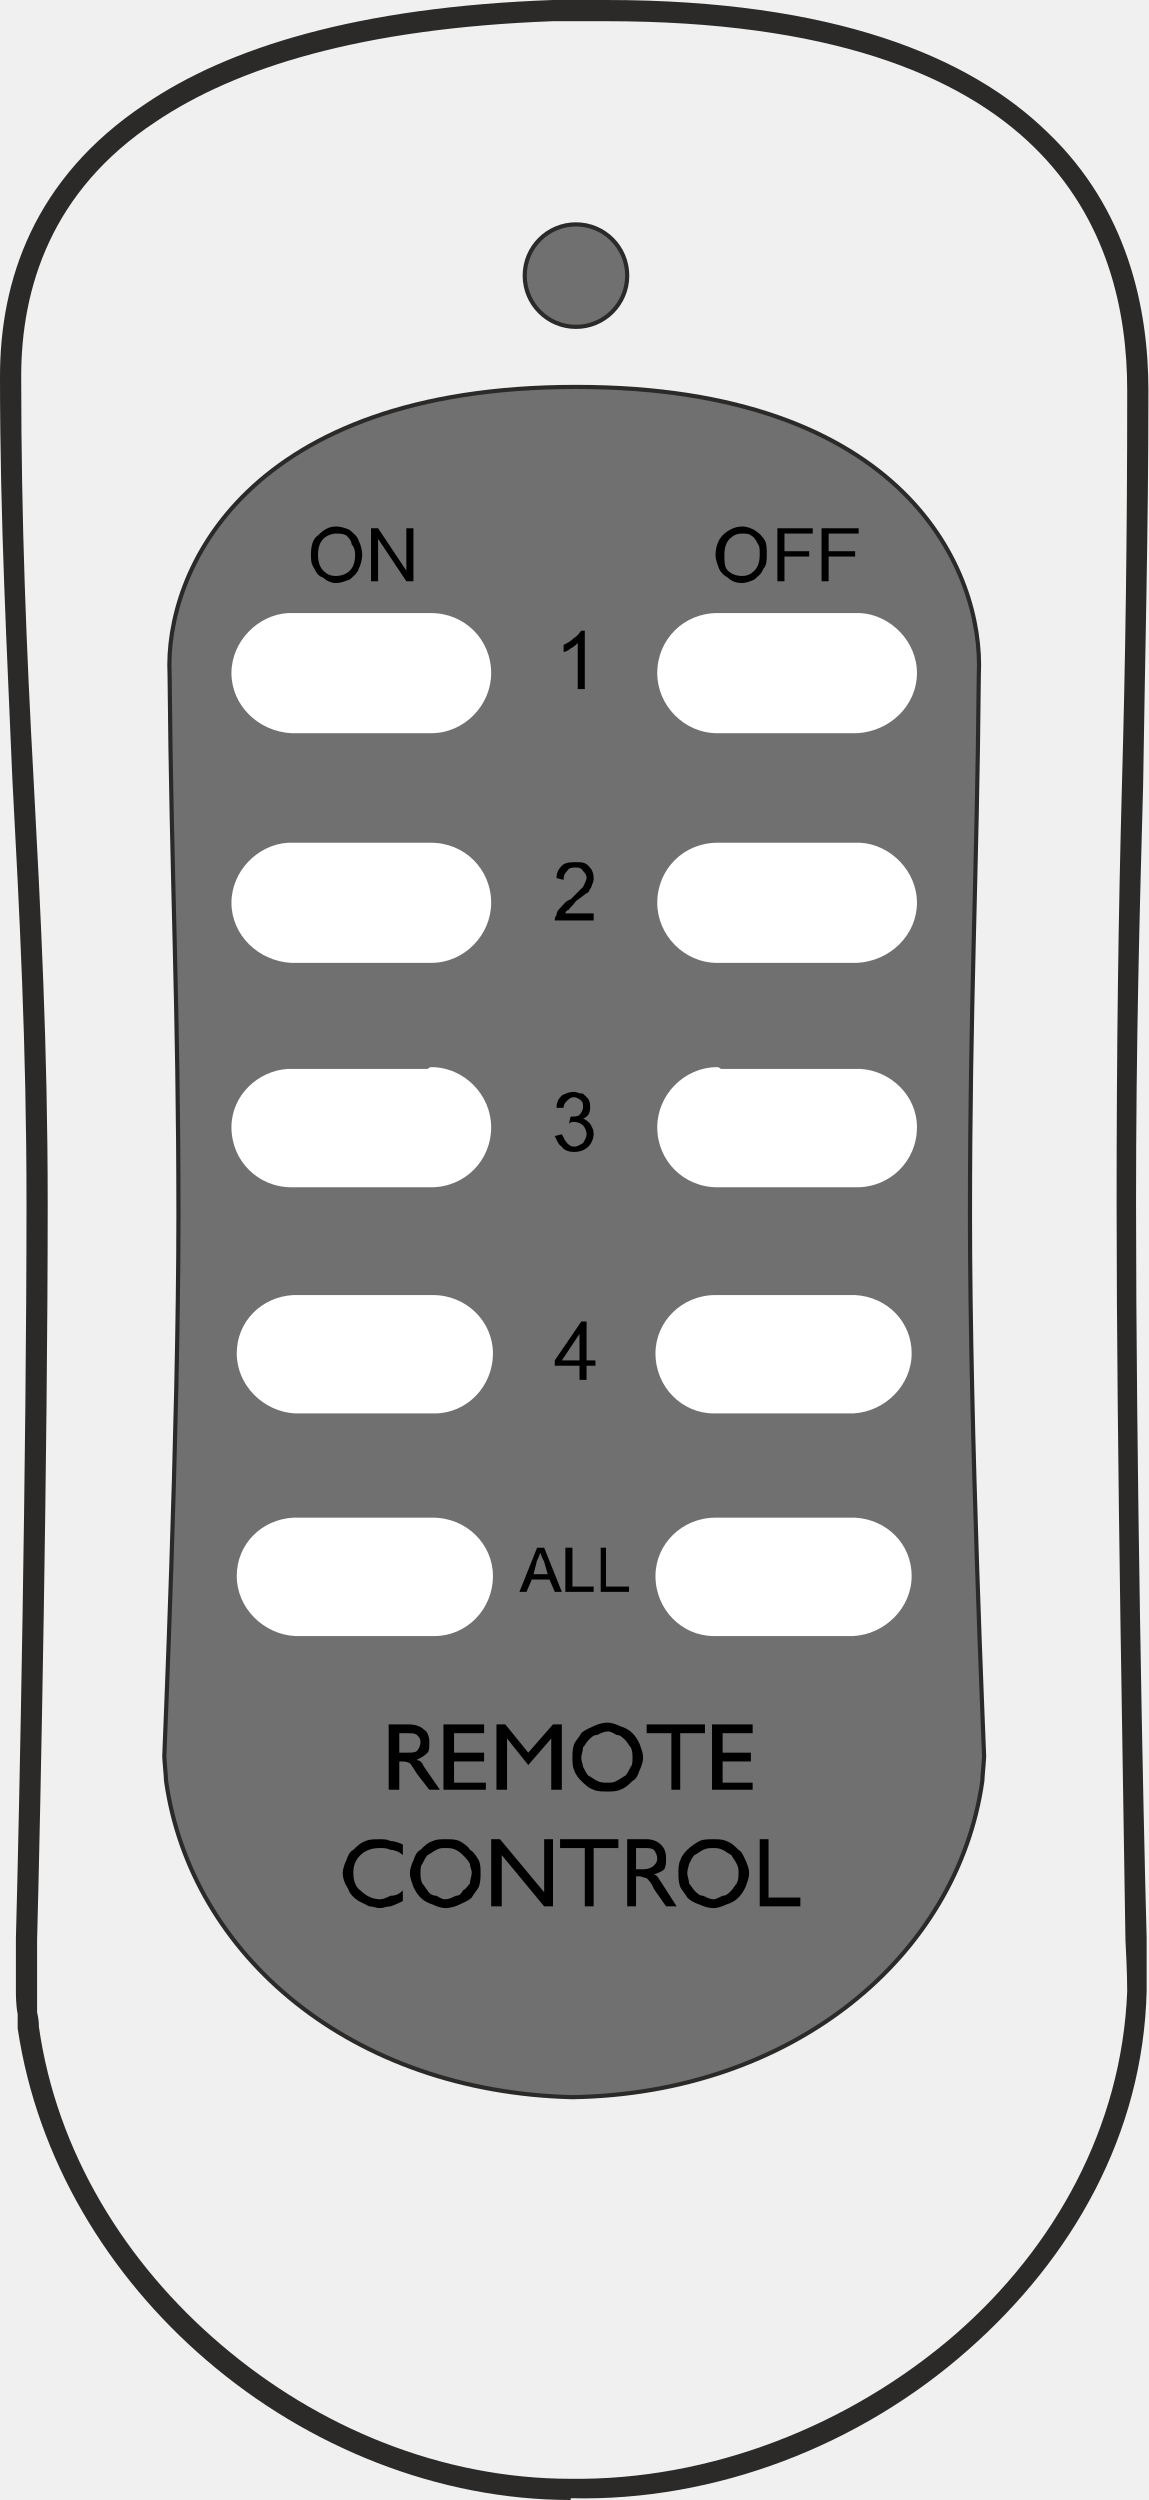
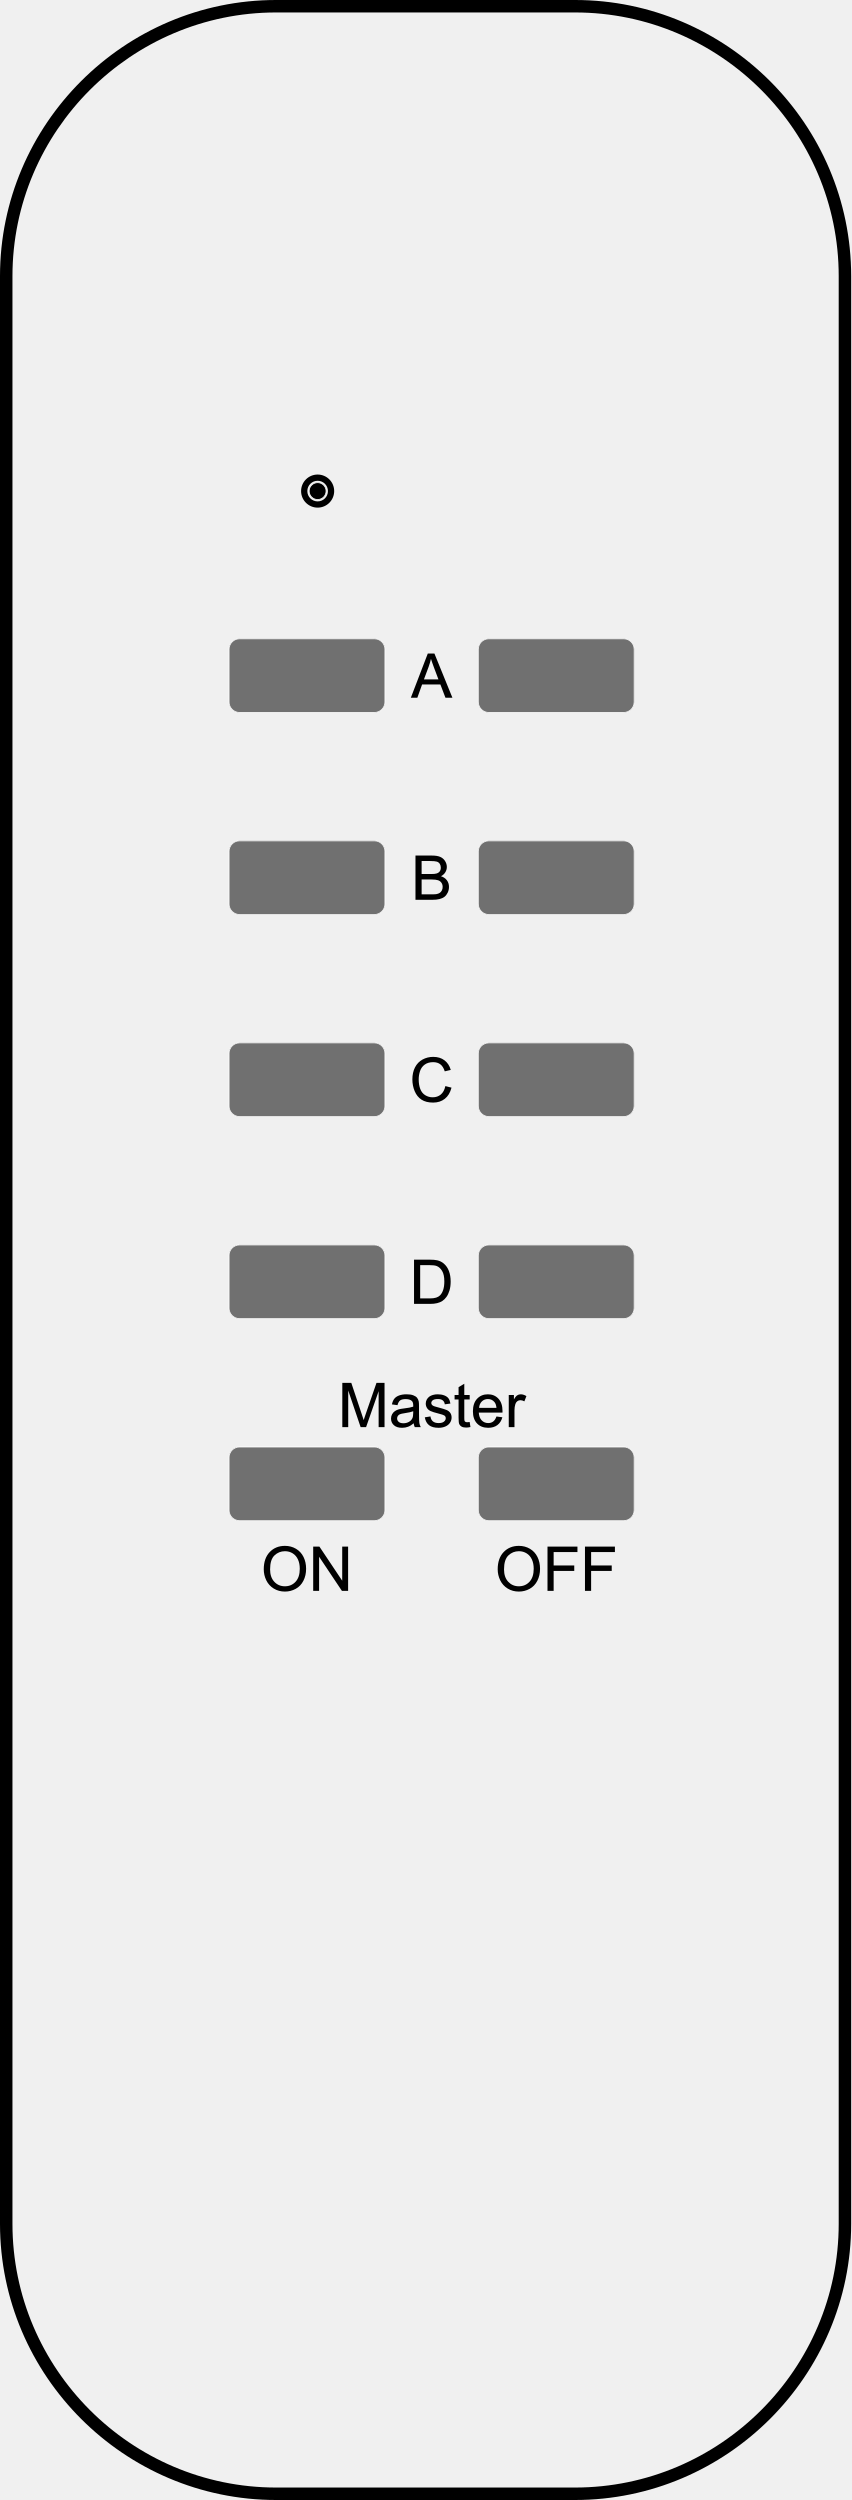
- <svg xmlns="http://www.w3.org/2000/svg" xmlns:ns1="pulse" xmlns:ns2="-" xml:space="preserve" width="650px" height="1415px" version="1.1" style="shape-rendering:geometricPrecision; text-rendering:geometricPrecision; image-rendering:optimizeQuality; fill-rule:evenodd; clip-rule:evenodd" viewBox="0 0 650 1415">
-   <defs>
-     <style type="text/css">
-    
-     .str0 {stroke:#2B2A29;stroke-width:2.362}
-     .fil1 {fill:#707070}
-     .fil0 {fill:#2B2A29;fill-rule:nonzero}
-     .filw {fill:#FFFFFF}
-    
-   </style>
-   </defs>
-   <g id="Layer_x0020_1">
-     <path class="fil0" d="M22 1147c10,71 49,134 103,180 55,47 125,76 198,76l0 0c79,1 158,-30 218,-82 56,-49 94,-117 97,-194 0,-1 0,-11 -1,-29 -1,-75 -5,-275 -5,-417 0,-89 1,-163 3,-236 2,-71 3,-140 3,-224 0,-45 -11,-97 -53,-138 -42,-41 -116,-71 -242,-71l0 0c-11,0 -15,0 -25,0l-5 0 0 0c-108,4 -179,26 -225,57 -59,39 -76,94 -76,144 0,83 3,155 7,228 4,75 8,151 8,240 0,142 -4,342 -6,417 0,18 0,28 0,29 0,2 0,7 0,12 1,4 1,7 1,7l0 1zm95 189c-56,-48 -96,-114 -107,-188 0,-1 0,-4 0,-8 -1,-5 -1,-11 -1,-13 0,-1 0,-11 0,-30 2,-73 6,-272 6,-416 0,-90 -4,-165 -8,-240 -3,-73 -7,-145 -7,-228 0,-54 19,-112 82,-154 47,-32 120,-55 231,-59l0 0 5 0c10,0 14,0 25,0l0 0c129,0 206,32 250,75 45,43 57,99 57,146 0,82 -2,153 -3,224 -2,72 -4,145 -4,236 0,144 4,343 6,416 0,19 0,29 0,30 -2,81 -42,151 -101,203 -61,54 -143,86 -225,84l0 1c-75,0 -149,-30 -206,-79z" id="path10" />
-     <path class="fil1 str0" d="M326 127c16,0 29,13 29,29 0,16 -13,29 -29,29 -16,0 -29,-13 -29,-29 0,-16 13,-29 29,-29z" id="path12" />
-     <path class="fil1 str0" d="m 324,1187 c -125,-3 -216,-80 -230,-179 0,-2 -1,-12 -1,-14 0,-3 8,-184 8,-306 0,-121 -4,-190 -5,-306 -3,-59 44,-163 230,-163 186,0 231,104 228,163 -1,116 -5,185 -5,306 0,122 8,303 8,306 0,2 -1,12 -1,14 -14,99 -107,177 -232,179 z" id="path3434" />
-     <path d="m 331,390 -4,0 0,-26 c -1,1 -2,2 -4,3 -1,1 -3,2 -4,2 l 0,-4 c 2,-1 4,-2 6,-4 2,-1 3,-3 4,-4 l 2,0 0,33 z" id="path3432" />
-     <path d="m 336,517 0,4 -22,0 c 0,-1 0,-2 1,-3 0,-2 1,-3 2,-4 2,-2 3,-4 6,-5 3,-3 6,-6 7,-7 1,-2 2,-4 2,-5 0,-2 -1,-3 -2,-4 -1,-2 -3,-2 -4,-2 -2,0 -4,0 -5,2 -1,1 -2,2 -2,5 l -4,-1 c 0,-3 1,-5 3,-7 2,-2 5,-2 8,-2 3,0 5,0 7,2 2,2 3,4 3,7 0,1 0,2 -1,4 0,1 -1,2 -2,4 -2,1 -4,3 -7,5 -2,3 -4,4 -4,5 -1,0 -2,1 -2,2 l 16,0 z" id="path3430" />
-     <path d="m 314,643 4,-1 c 1,2 2,4 3,5 1,1 2,2 4,2 2,0 3,-1 5,-2 1,-2 2,-3 2,-5 0,-2 -1,-4 -2,-5 -1,-1 -3,-2 -5,-2 -1,0 -2,0 -3,1 l 1,-4 c 0,0 0,0 0,0 2,0 4,0 5,-1 1,-1 2,-3 2,-4 0,-2 0,-3 -1,-4 -1,-1 -3,-2 -4,-2 -2,0 -3,1 -4,2 -1,1 -2,2 -2,4 l -4,0 c 0,-3 1,-5 3,-7 2,-1 4,-2 7,-2 1,0 3,1 5,1 1,1 2,2 3,3 1,2 1,3 1,5 0,1 0,2 -1,4 -1,1 -2,2 -3,2 2,1 3,2 4,3 1,2 2,3 2,6 0,2 -1,5 -3,7 -2,2 -5,3 -8,3 -3,0 -6,-1 -7,-3 -2,-1 -3,-4 -4,-6 z" id="path3428" />
-     <path d="m 328,781 0,-8 -14,0 0,-3 15,-22 3,0 0,22 5,0 0,3 -5,0 0,8 -4,0 z" id="path3426" />
-     <path class="fil1" d="m 328,770 0,-15 -10,15 10,0 z" id="path3424" />
-     <path d="m 294,901 10,-25 4,0 10,25 -4,0 -3,-7 -10,0 -3,7 -4,0 z" id="path3422" />
-     <path class="fil1" d="m 302,891 8,0 -2,-7 c -1,-2 -2,-4 -2,-5 -1,1 -1,3 -2,4 l -2,8 z" id="path3420" />
-     <path d="m 320,901 0,-25 4,0 0,22 12,0 0,3 -16,0 z" id="path3418" />
-     <path d="m 340,901 0,-25 3,0 0,22 13,0 0,3 -16,0 z" id="path3416" />
-     <path id="path3380" d="m 430,1079 0,-38 5,0 0,33 18,0 0,5 -23,0 z m -46,-19 c 0,-2 0,-5 1,-7 1,-3 3,-5 4,-6 2,-2 5,-4 7,-5 2,-1 5,-1 8,-1 2,0 5,0 7,1 3,1 5,3 7,5 2,1 3,4 4,6 1,2 2,5 2,7 0,3 -1,5 -2,8 -1,2 -2,4 -4,6 -2,2 -4,3 -7,4 -2,1 -5,2 -7,2 -3,0 -6,-1 -8,-2 -3,-1 -5,-2 -7,-4 -1,-2 -3,-4 -4,-6 -1,-3 -1,-5 -1,-8 z m -29,19 0,-38 11,0 c 3,0 6,1 8,3 2,2 3,4 3,8 0,2 0,4 -1,6 -1,1 -3,2 -6,3 1,0 2,1 2,1 1,1 1,2 2,3 l 9,14 -6,0 -7,-10 c -1,-3 -3,-5 -4,-6 -1,0 -3,-1 -4,-1 l -2,0 0,17 -5,0 z m -24,0 0,-33 -14,0 0,-5 33,0 0,5 -14,0 0,33 -5,0 z m -53,0 0,-38 5,0 25,30 0,-30 5,0 0,38 -5,0 -24,-29 0,29 -6,0 z m -46,-19 c 0,-2 1,-5 2,-7 1,-3 2,-5 4,-6 2,-2 4,-4 7,-5 2,-1 5,-1 7,-1 3,0 6,0 8,1 2,1 5,3 6,5 2,1 4,4 5,6 1,2 1,5 1,7 0,3 0,5 -1,8 -1,2 -3,4 -4,6 -2,2 -5,3 -7,4 -2,1 -5,2 -8,2 -2,0 -5,-1 -7,-2 -3,-1 -5,-2 -7,-4 -2,-2 -3,-4 -4,-6 -1,-3 -2,-5 -2,-8 z m -4,10 0,6 c -2,1 -4,2 -7,3 -2,0 -4,1 -6,1 -2,0 -4,-1 -6,-1 -2,-1 -4,-2 -6,-3 -3,-2 -5,-4 -6,-7 -2,-3 -3,-6 -3,-9 0,-2 1,-5 2,-7 1,-3 2,-5 4,-6 2,-2 4,-4 7,-5 2,-1 5,-1 8,-1 2,0 4,0 6,1 2,0 5,1 7,2 l 0,6 c -2,-2 -5,-3 -7,-3 -2,-1 -4,-1 -6,-1 -4,0 -8,1 -11,4 -3,3 -4,6 -4,10 0,4 1,8 4,10 3,3 7,5 11,5 2,0 4,-1 6,-2 3,0 5,-1 7,-3 z m 175,-57 0,-37 23,0 0,5 -17,0 0,11 16,0 0,5 -16,0 0,12 17,0 0,4 -23,0 z m -23,0 0,-32 -14,0 0,-5 33,0 0,5 -14,0 0,32 -5,0 z m -56,-18 c 0,-3 0,-5 1,-8 1,-2 3,-4 4,-6 2,-2 5,-3 7,-4 2,-1 5,-2 8,-2 2,0 5,1 7,2 3,1 5,2 7,4 2,2 3,4 4,6 1,3 2,5 2,8 0,2 -1,5 -2,7 -1,3 -2,5 -4,6 -2,2 -4,4 -7,5 -2,1 -5,1 -7,1 -3,0 -6,0 -8,-1 -3,-1 -5,-3 -7,-5 -1,-1 -3,-3 -4,-6 -1,-2 -1,-5 -1,-7 z m -43,18 0,-37 5,0 13,16 14,-16 5,0 0,37 -6,0 0,-29 -13,15 -12,-15 0,29 -6,0 z m -30,0 0,-37 23,0 0,5 -17,0 0,11 17,0 0,5 -17,0 0,12 18,0 0,4 -24,0 z m -31,0 0,-37 11,0 c 4,0 7,1 9,3 2,1 3,4 3,7 0,3 0,5 -1,6 -2,2 -3.172,2.586 -6,4 -0.894,0.447 1,0 2,1 1,1 1,1 2,3 l 9,13 -6,0 -7,-9 c -2,-3 -3,-5 -4,-6 -2,-1 -3,-1 -5,-1 l -1,0 0,16 z" />
-     <path class="fil1" d="m 226,992 4,0 c 3,0 5,0 6,-1 1,-1 2,-3 2,-5 0,-2 -1,-3 -2,-4 -1,-1 -3,-1 -6,-1 l -4,0 0,11 z" id="path3412" />
-     <path class="fil1" d="m 329,995 c 0,2 1,4 1,5 1,2 2,4 3,5 2,1 3,2 5,3 2,1 4,1 6,1 2,0 3,0 5,-1 2,-1 3,-2 5,-3 1,-1 2,-3 3,-5 1,-1 1,-3 1,-5 0,-2 0,-4 -1,-6 -1,-1 -2,-3 -3,-4 -2,-2 -3,-3 -5,-3 -2,-1 -3,-2 -5,-2 -2,0 -4,1 -6,2 -2,0 -3,1 -5,3 -1,1 -2,3 -3,4 0,2 -1,4 -1,6 z" id="path3406" />
-     <path class="fil1" d="m 238,1060 c 0,2 0,4 1,6 1,1 2,3 3,4 1,2 3,3 5,3 2,1 3,2 5,2 2,0 4,-1 6,-2 2,0 3,-1 4,-3 2,-1 3,-3 4,-4 0,-2 1,-4 1,-6 0,-2 -1,-3 -1,-5 -1,-2 -2,-3 -4,-5 -1,-1 -2,-2 -4,-3 -2,-1 -4,-1 -6,-1 -2,0 -3,0 -5,1 -2,1 -3,2 -5,3 -1,1 -2,3 -3,5 -1,1 -1,3 -1,5 z" id="path3396" />
-     <path class="fil1" d="m 360,1058 4,0 c 3,0 5,-1 6,-2 1,-1 2,-2 2,-4 0,-2 -1,-4 -2,-5 -1,-1 -3,-1 -6,-1 l -4,0 0,12 z" id="path3386" />
-     <path class="fil1" d="m 389,1060 c 0,2 1,4 1,6 1,1 2,3 3,4 2,2 3,3 5,3 2,1 4,2 6,2 1,0 3,-1 5,-2 2,0 3,-1 5,-3 1,-1 2,-3 3,-4 1,-2 1,-4 1,-6 0,-2 0,-3 -1,-5 -1,-2 -2,-3 -3,-5 -2,-1 -3,-2 -5,-3 -2,-1 -4,-1 -5,-1 -2,0 -4,0 -6,1 -2,1 -3,2 -5,3 -1,1 -2,3 -3,5 0,1 -1,3 -1,5 z" id="path3384" />
-     <path d="m 176,314 c 0,-5 1,-9 4,-11 3,-3 6,-5 10,-5 3,0 6,1 8,2 2,2 4,3 5,6 1,2 2,5 2,8 0,3 -1,6 -2,8 -1,3 -3,4 -5,6 -3,1 -5,2 -8,2 -2,0 -5,-1 -7,-3 -3,-1 -4,-3 -5,-5 -2,-3 -2,-5 -2,-8 z" id="path3378" />
-     <path class="fil1" d="m 180,314 c 0,4 1,7 3,9 2,2 4,3 7,3 3,0 6,-1 8,-3 2,-2 3,-5 3,-9 0,-3 -1,-5 -2,-6 0,-2 -2,-4 -3,-5 -2,-1 -4,-1 -6,-1 -2,0 -5,1 -7,3 -2,2 -3,5 -3,9 z" id="path3376" />
-     <path d="m 210,329 0,-30 4,0 16,24 0,-24 4,0 0,30 -4,0 -16,-24 0,24 -4,0 z" id="path3374" />
-     <path d="m 405,314 c 0,-5 2,-9 4,-11 3,-3 7,-5 11,-5 3,0 5,1 7,2 3,2 4,3 6,6 1,2 1,5 1,8 0,3 0,6 -2,8 -1,3 -3,4 -5,6 -2,1 -5,2 -7,2 -3,0 -6,-1 -8,-3 -2,-1 -4,-3 -5,-5 -1,-3 -2,-5 -2,-8 z" id="path3372" />
-     <path class="fil1" d="m 410,314 c 0,4 0,7 2,9 2,2 5,3 8,3 3,0 5,-1 7,-3 2,-2 3,-5 3,-9 0,-3 0,-5 -1,-6 -1,-2 -2,-4 -4,-5 -1,-1 -3,-1 -5,-1 -3,0 -5,1 -7,3 -2,2 -3,5 -3,9 z" id="path3370" />
-     <path d="m 440,329 0,-30 20,0 0,3 -16,0 0,10 14,0 0,3 -14,0 0,14 -4,0 z" id="path3368" />
-     <path d="m 465,329 0,-30 21,0 0,3 -17,0 0,10 15,0 0,3 -15,0 0,14 -4,0 z" id="path3366" />
-     <path ns1:initial="true" ns1:unit="00001" ns1:state="1" ns1:group="0" ns2:send="{ &quot;unit&quot;: &quot;00001&quot;, &quot;state&quot;: 1 }" class="filw" d="m 167,347 -4,0 c -17,1 -32,16 -32,34 0,18 15,33 34,34 l 1,0 78,0 c 0,0 0,0 0,0 0,0 0,0 0,0 19,0 34,-16 34,-34 0,-19 -15,-34 -34,-34 0,0 -1,0 -2,0 l -75,0 z" id="path3364" />
-     <path ns1:unit="00100" ns1:state="1" ns1:group="0" ns2:send="{ &quot;unit&quot;: &quot;00100&quot;, &quot;state&quot;: 1 }" class="filw" d="m 167,477 -4,0 c -17,1 -32,16 -32,34 0,18 15,33 34,34 l 1,0 78,0 c 0,0 0,0 0,0 0,0 0,0 0,0 19,0 34,-16 34,-34 0,-19 -15,-34 -34,-34 0,0 -1,0 -2,0 l -75,0 z" id="path3362" />
-     <path ns1:unit="00101" ns1:state="1" ns1:group="0" ns2:send="{ &quot;unit&quot;: &quot;00101&quot;, &quot;state&quot;: 1 }" class="filw" d="m 167,605 -4,0 c -17,1 -32,15 -32,33 0,19 15,34 34,34 l 1,0 78,0 c 0,0 0,0 0,0 0,0 0,0 0,0 19,0 34,-15 34,-34 0,-18 -15,-34 -34,-34 0,0 -1,0 -2,1 l -75,0 z" id="path3360" />
-     <path ns1:unit="10000" ns1:state="1" ns1:group="0" ns2:send="{ &quot;unit&quot;: &quot;10000&quot;, &quot;state&quot;: 1 }" class="filw" d="m 170,733 -4,0 c -18,1 -32,15 -32,33 0,18 15,33 33,34 l 1,0 77,0 c 0,0 0,0 0,0 0,0 1,0 1,0 18,0 33,-15 33,-34 0,-18 -15,-33 -34,-33 0,0 -1,0 -2,0 l -73,0 z" id="path3358" />
-     <path ns1:unit="00001" ns1:state="1" ns1:group="1" ns2:send="{ &quot;unit&quot;: &quot;00001&quot;, &quot;state&quot;: 1, &quot;group&quot;: 1 }" class="filw" d="m 170,859 -4,0 c -18,1 -32,15 -32,33 0,18 15,33 33,34 l 1,0 77,0 c 0,0 0,0 0,0 0,0 1,0 1,0 18,0 33,-15 33,-34 0,-18 -15,-33 -34,-33 0,0 -1,0 -2,0 l -73,0 z" id="path3356" />
-     <path ns1:unit="00001" ns1:state="0" ns1:group="0" ns2:send="{ &quot;unit&quot;: &quot;00001&quot;, &quot;state&quot;: 0 }" class="filw" d="m 483,347 4,0 c 17,1 32,16 32,34 0,18 -15,33 -34,34 l -1,0 -78,0 c 0,0 0,0 0,0 0,0 0,0 0,0 -19,0 -34,-16 -34,-34 0,-19 15,-34 34,-34 0,0 1,0 2,0 l 75,0 z" id="path3354" />
-     <path ns1:unit="00100" ns1:state="0" ns1:group="0" ns2:send="{ &quot;unit&quot;: &quot;00100&quot;, &quot;state&quot;: 0 }" class="filw" d="m 483,477 4,0 c 17,1 32,16 32,34 0,18 -15,33 -34,34 l -1,0 -78,0 c 0,0 0,0 0,0 0,0 0,0 0,0 -19,0 -34,-16 -34,-34 0,-19 15,-34 34,-34 0,0 1,0 2,0 l 75,0 z" id="path3352" />
-     <path ns1:unit="00101" ns1:state="0" ns1:group="0" ns2:send="{ &quot;unit&quot;: &quot;00101&quot;, &quot;state&quot;: 0 }" class="filw" d="m 483,605 4,0 c 17,1 32,15 32,33 0,19 -15,34 -34,34 l -1,0 -78,0 c 0,0 0,0 0,0 0,0 0,0 0,0 -19,0 -34,-15 -34,-34 0,-18 15,-34 34,-34 0,0 1,0 2,1 l 75,0 z" id="path3350" />
-     <path ns1:unit="10000" ns1:state="0" ns1:group="0" ns2:send="{ &quot;unit&quot;: &quot;10000&quot;, &quot;state&quot;: 0 }" class="filw" d="m 480,733 4,0 c 18,1 32,15 32,33 0,18 -15,33 -33,34 l -1,0 -77,0 c 0,0 0,0 0,0 0,0 0,0 -1,0 -18,0 -33,-15 -33,-34 0,-18 15,-33 34,-33 0,0 1,0 2,0 l 73,0 z" id="path3348" />
-     <path ns1:unit="00001" ns1:state="0" ns1:group="1" ns2:send="{ &quot;unit&quot;: &quot;00001&quot;, &quot;state&quot;: 0, &quot;group&quot;: 1 }" class="filw" d="m 480,859 4,0 c 18,1 32,15 32,33 0,18 -15,33 -33,34 l -1,0 -77,0 c 0,0 0,0 0,0 0,0 0,0 -1,0 -18,0 -33,-15 -33,-34 0,-18 15,-33 34,-33 0,0 1,0 2,0 l 73,0 z" id="path14" />
-   </g>
+ <svg xmlns="http://www.w3.org/2000/svg" xmlns:ns1="pulse" version="1.1" id="Layer_1" x="0px" y="0px" width="581.007px" height="1706.504px" viewBox="0 0 581.007 1706.504" enable-background="new 0 0 581.007 1706.504" xml:space="preserve">
+   <path d="M392.503,8.504H188.504c-49.496,0-94.495,20.252-127.122,52.878C28.755,94.009,8.504,139.008,8.504,188.504V1518  c0,49.495,20.252,94.495,52.878,127.122C94.009,1677.749,139.008,1698,188.504,1698h203.999c49.496,0,94.495-20.252,127.122-52.878  c32.627-32.627,52.878-77.626,52.878-127.122V188.504c0-49.496-20.252-94.495-52.878-127.122  C486.998,28.755,441.999,8.504,392.503,8.504 M188.504,0h203.999c51.842,0,98.97,21.206,133.134,55.37s55.37,81.291,55.37,133.134  V1518c0,51.843-21.206,98.97-55.37,133.134s-81.291,55.37-133.134,55.37H188.504c-51.843,0-98.97-21.206-133.134-55.37  C21.206,1616.97,0,1569.843,0,1518V188.504c0-51.843,21.206-98.97,55.37-133.134S136.661,0,188.504,0z" />
+   <path d="M163.492,436.029h92.126c3.923,0,7.132,3.209,7.132,7.132v36.056c0,3.923-3.209,7.132-7.132,7.132h-92.126  c-3.923,0-7.132-3.209-7.132-7.132v-36.056C156.361,439.238,159.57,436.029,163.492,436.029z" />
+   <path d="M286.81,886.309h6.285c0.984,0,1.861-0.045,2.63-0.136c0.767-0.09,1.429-0.227,1.984-0.41l0,0  c0.555-0.182,1.052-0.401,1.493-0.656c0.439-0.254,0.823-0.546,1.151-0.874c0.461-0.464,0.873-1.011,1.234-1.637  c0.361-0.626,0.672-1.335,0.931-2.124c0.26-0.791,0.457-1.667,0.587-2.626c0.13-0.956,0.196-1.998,0.196-3.126  c0-1.562-0.128-2.942-0.383-4.141c-0.255-1.197-0.636-2.214-1.143-3.048c-0.507-0.835-1.07-1.532-1.687-2.091  c-0.615-0.556-1.284-0.975-2.008-1.256c-0.521-0.202-1.206-0.354-2.052-0.455c-0.85-0.101-1.864-0.152-3.039-0.152h-6.18  L286.81,886.309L286.81,886.309z M304.106,741.394l3.978,1.005l0.105,0.026l-0.027,0.105c-0.418,1.64-1.003,3.083-1.755,4.333  c-0.753,1.251-1.675,2.309-2.763,3.171c-1.089,0.863-2.3,1.512-3.632,1.944c-1.329,0.432-2.779,0.648-4.349,0.648  c-1.62,0-3.092-0.166-4.412-0.496c-1.323-0.331-2.496-0.831-3.519-1.497c-1.021-0.662-1.92-1.474-2.696-2.435  c-0.774-0.959-1.427-2.067-1.958-3.322c-0.53-1.257-0.929-2.557-1.194-3.901c-0.265-1.345-0.399-2.736-0.399-4.173  c0-1.567,0.149-3.035,0.448-4.404s0.749-2.64,1.35-3.811c0.601-1.171,1.33-2.203,2.185-3.093s1.838-1.641,2.946-2.25  c1.106-0.607,2.269-1.063,3.486-1.366c1.22-0.304,2.495-0.456,3.824-0.456c1.511,0,2.902,0.192,4.172,0.576  c1.271,0.385,2.422,0.963,3.451,1.735l0,0c1.032,0.771,1.908,1.698,2.627,2.781c0.718,1.081,1.279,2.318,1.683,3.71l0.032,0.109  l-0.111,0.026l-3.894,0.921l-0.097,0.023l-0.03-0.095c-0.342-1.079-0.764-2.013-1.263-2.798c-0.497-0.784-1.072-1.42-1.721-1.908  l0,0c-0.649-0.491-1.383-0.859-2.201-1.104c-0.82-0.245-1.726-0.368-2.717-0.368c-1.139,0-2.186,0.137-3.137,0.41  c-0.949,0.272-1.805,0.68-2.565,1.224c-0.761,0.544-1.411,1.184-1.947,1.917c-0.536,0.733-0.958,1.559-1.265,2.475  c-0.312,0.926-0.546,1.866-0.702,2.82c-0.156,0.953-0.234,1.921-0.234,2.903c0,1.269,0.092,2.457,0.276,3.562v0.001  c0.183,1.105,0.46,2.129,0.826,3.07c0.365,0.941,0.833,1.763,1.402,2.464c0.568,0.701,1.237,1.282,2.008,1.747  c0.773,0.466,1.578,0.815,2.413,1.047s1.703,0.347,2.605,0.347c1.098,0,2.109-0.159,3.034-0.475  c0.924-0.315,1.765-0.789,2.521-1.419c0.757-0.634,1.393-1.419,1.906-2.357c0.515-0.941,0.907-2.038,1.177-3.291l0.024-0.11  L304.106,741.394z M287.798,610.472h7.36c0.642,0,1.186-0.012,1.634-0.036c0.446-0.024,0.797-0.06,1.054-0.108h0.001  c0.448-0.079,0.862-0.186,1.24-0.321l0,0c0.373-0.133,0.711-0.294,1.011-0.481c0.298-0.186,0.57-0.416,0.815-0.687  c0.247-0.273,0.467-0.59,0.662-0.948c0.194-0.357,0.339-0.742,0.435-1.156c0.097-0.414,0.145-0.856,0.145-1.326  c0-0.552-0.07-1.065-0.211-1.542c-0.141-0.476-0.352-0.916-0.635-1.321h-0.001c-0.279-0.405-0.613-0.749-1.001-1.032  c-0.388-0.284-0.832-0.507-1.331-0.671l0,0c-0.499-0.165-1.111-0.29-1.833-0.372c-0.726-0.083-1.565-0.125-2.516-0.125h-6.829  L287.798,610.472L287.798,610.472z M287.798,596.612h6.375c0.876,0,1.626-0.03,2.249-0.087c0.624-0.058,1.126-0.144,1.502-0.258  h0.001c0.495-0.147,0.929-0.343,1.299-0.586c0.37-0.243,0.679-0.535,0.926-0.874c0.247-0.339,0.434-0.721,0.558-1.146  c0.125-0.427,0.188-0.899,0.188-1.415c0-0.492-0.058-0.953-0.175-1.382c-0.116-0.427-0.292-0.825-0.526-1.191l-0.001-0.001  c-0.23-0.369-0.512-0.681-0.843-0.934s-0.712-0.448-1.143-0.583c-0.436-0.137-1.031-0.241-1.782-0.31  c-0.754-0.069-1.669-0.104-2.743-0.104h-5.887v8.871H287.798z M283.604,614.098v-29.982v-0.108h0.108h11.25  c1.149,0,2.186,0.076,3.112,0.228c0.928,0.152,1.742,0.382,2.445,0.689c0.701,0.308,1.326,0.7,1.875,1.174  c0.548,0.474,1.022,1.033,1.419,1.674c0.399,0.637,0.699,1.29,0.897,1.957c0.199,0.669,0.298,1.355,0.298,2.056  c0,0.647-0.089,1.278-0.264,1.89c-0.176,0.613-0.441,1.207-0.791,1.781c-0.662,1.083-1.645,1.97-2.947,2.661  c0.813,0.259,1.541,0.598,2.181,1.015c0.707,0.46,1.308,1.017,1.8,1.668c0.496,0.648,0.868,1.357,1.116,2.124  s0.372,1.594,0.372,2.477c0,0.712-0.076,1.399-0.227,2.061l0,0c-0.151,0.661-0.378,1.297-0.678,1.908  c-0.3,0.611-0.636,1.151-1.006,1.622c-0.372,0.472-0.781,0.875-1.224,1.209h-0.001c-0.444,0.33-0.943,0.62-1.497,0.87  c-0.552,0.249-1.16,0.459-1.82,0.627c-0.664,0.168-1.402,0.295-2.215,0.38c-0.812,0.084-1.698,0.126-2.655,0.126h-11.438h-0.108  v-0.107H283.604z M289.374,463.76h9.906l-3.072-8.166v-0.001c-0.466-1.25-0.874-2.387-1.226-3.41  c-0.309-0.901-0.578-1.721-0.805-2.459c-0.186,0.843-0.399,1.679-0.636,2.508c-0.275,0.961-0.587,1.919-0.934,2.872v0.001  L289.374,463.76z M280.491,476.141l11.501-29.981l0.027-0.07h0.074h4.362h0.073l0.027,0.067l12.206,29.981l0.061,0.149h-0.161  h-4.516h-0.074l-0.027-0.07l-3.442-9.017h-12.475l-3.226,9.015l-0.026,0.072h-0.076h-4.208h-0.157L280.491,476.141z   M282.616,889.934v-29.982v-0.108h0.108h10.329c1.169,0,2.2,0.035,3.092,0.106c0.895,0.071,1.652,0.179,2.272,0.323  c0.864,0.2,1.667,0.482,2.407,0.844c0.742,0.363,1.42,0.807,2.035,1.329l0,0c0.799,0.676,1.497,1.444,2.093,2.305  c0.595,0.86,1.09,1.814,1.484,2.862c0.396,1.044,0.693,2.165,0.89,3.359c0.198,1.197,0.297,2.469,0.297,3.812  c0,1.141-0.067,2.219-0.2,3.233c-0.134,1.015-0.334,1.965-0.6,2.849c-0.266,0.882-0.572,1.691-0.915,2.424  c-0.344,0.735-0.727,1.395-1.146,1.977l0,0c-0.422,0.58-0.862,1.099-1.322,1.556c-0.46,0.458-0.941,0.854-1.441,1.185l0,0  c-0.496,0.334-1.046,0.629-1.649,0.883c-0.601,0.254-1.255,0.467-1.96,0.64c-0.706,0.172-1.463,0.301-2.271,0.385  c-0.809,0.085-1.668,0.127-2.577,0.127h-10.817h-0.108v-0.109H282.616z" />
+   <circle cx="216.819" cy="335.216" r="5.781" />
+   <circle fill="#000000" stroke="#FFFFFF" stroke-width="0.567" stroke-miterlimit="22.926" cx="216.819" cy="335.216" r="5.781" />
+   <path ns1:unit="00" ns1:state="1" ns1:group="0" fill="#707070" stroke="#FFFFFF" stroke-width="0.567" stroke-miterlimit="22.926" d="M163.492,436.029h92.126  c3.923,0,7.132,3.209,7.132,7.132v36.056c0,3.923-3.209,7.132-7.132,7.132h-92.126c-3.923,0-7.132-3.209-7.132-7.132v-36.056  C156.361,439.238,159.57,436.029,163.492,436.029z" />
+   <path d="M333.636,436.029h92.126c3.923,0,7.132,3.209,7.132,7.132v36.056c0,3.923-3.209,7.132-7.132,7.132h-92.126  c-3.923,0-7.132-3.209-7.132-7.132v-36.056C326.504,439.238,329.713,436.029,333.636,436.029z" />
+   <path ns1:unit="00" ns1:state="0" ns1:group="0" fill="#707070" stroke="#FFFFFF" stroke-width="0.567" stroke-miterlimit="22.926" d="M333.636,436.029h92.126  c3.923,0,7.132,3.209,7.132,7.132v36.056c0,3.923-3.209,7.132-7.132,7.132h-92.126c-3.923,0-7.132-3.209-7.132-7.132v-36.056  C326.504,439.238,329.713,436.029,333.636,436.029z" />
+   <path d="M163.492,573.947h92.126c3.923,0,7.132,3.209,7.132,7.132v36.056c0,3.923-3.209,7.132-7.132,7.132h-92.126  c-3.923,0-7.132-3.209-7.132-7.132v-36.056C156.361,577.156,159.57,573.947,163.492,573.947z" />
+   <path ns1:unit="01" ns1:state="1" ns1:group="0" fill="#707070" stroke="#FFFFFF" stroke-width="0.567" stroke-miterlimit="22.926" d="M163.492,573.947h92.126  c3.923,0,7.132,3.209,7.132,7.132v36.056c0,3.923-3.209,7.132-7.132,7.132h-92.126c-3.923,0-7.132-3.209-7.132-7.132v-36.056  C156.361,577.156,159.57,573.947,163.492,573.947z" />
+   <path d="M333.636,573.947h92.126c3.923,0,7.132,3.209,7.132,7.132v36.056c0,3.923-3.209,7.132-7.132,7.132h-92.126  c-3.923,0-7.132-3.209-7.132-7.132v-36.056C326.504,577.156,329.713,573.947,333.636,573.947z" />
+   <path ns1:unit="01" ns1:state="0" ns1:group="0" fill="#707070" stroke="#FFFFFF" stroke-width="0.567" stroke-miterlimit="22.926" d="M333.636,573.947h92.126  c3.923,0,7.132,3.209,7.132,7.132v36.056c0,3.923-3.209,7.132-7.132,7.132h-92.126c-3.923,0-7.132-3.209-7.132-7.132v-36.056  C326.504,577.156,329.713,573.947,333.636,573.947z" />
+   <path d="M163.492,711.865h92.126c3.923,0,7.132,3.209,7.132,7.132v36.056c0,3.922-3.209,7.131-7.132,7.131h-92.126  c-3.923,0-7.132-3.209-7.132-7.131v-36.056C156.361,715.075,159.57,711.865,163.492,711.865z" />
+   <path ns1:unit="10" ns1:state="1" ns1:group="0" fill="#707070" stroke="#FFFFFF" stroke-width="0.567" stroke-miterlimit="22.926" d="M163.492,711.865h92.126  c3.923,0,7.132,3.209,7.132,7.132v36.056c0,3.922-3.209,7.131-7.132,7.131h-92.126c-3.923,0-7.132-3.209-7.132-7.131v-36.056  C156.361,715.075,159.57,711.865,163.492,711.865z" />
+   <path d="M333.636,711.865h92.126c3.923,0,7.132,3.209,7.132,7.132v36.056c0,3.922-3.209,7.131-7.132,7.131h-92.126  c-3.923,0-7.132-3.209-7.132-7.131v-36.056C326.504,715.075,329.713,711.865,333.636,711.865z" />
+   <path ns1:unit="10" ns1:state="0" ns1:group="0" fill="#707070" stroke="#FFFFFF" stroke-width="0.567" stroke-miterlimit="22.926" d="M333.636,711.865h92.126  c3.923,0,7.132,3.209,7.132,7.132v36.056c0,3.922-3.209,7.131-7.132,7.131h-92.126c-3.923,0-7.132-3.209-7.132-7.131v-36.056  C326.504,715.075,329.713,711.865,333.636,711.865z" />
+   <path d="M163.492,849.784h92.126c3.923,0,7.132,3.209,7.132,7.132v36.056c0,3.923-3.209,7.132-7.132,7.132h-92.126  c-3.923,0-7.132-3.209-7.132-7.132v-36.056C156.361,852.993,159.57,849.784,163.492,849.784z" />
+   <path ns1:unit="11" ns1:state="1" ns1:group="0" fill="#707070" stroke="#FFFFFF" stroke-width="0.567" stroke-miterlimit="22.926" d="M163.492,849.784h92.126  c3.923,0,7.132,3.209,7.132,7.132v36.056c0,3.923-3.209,7.132-7.132,7.132h-92.126c-3.923,0-7.132-3.209-7.132-7.132v-36.056  C156.361,852.993,159.57,849.784,163.492,849.784z" />
+   <path d="M333.636,849.784h92.126c3.923,0,7.132,3.209,7.132,7.132v36.056c0,3.923-3.209,7.132-7.132,7.132h-92.126  c-3.923,0-7.132-3.209-7.132-7.132v-36.056C326.504,852.993,329.713,849.784,333.636,849.784z" />
+   <path ns1:unit="11" ns1:state="0" ns1:group="0" fill="#707070" stroke="#FFFFFF" stroke-width="0.567" stroke-miterlimit="22.926" d="M333.636,849.784h92.126  c3.923,0,7.132,3.209,7.132,7.132v36.056c0,3.923-3.209,7.132-7.132,7.132h-92.126c-3.923,0-7.132-3.209-7.132-7.132v-36.056  C326.504,852.993,329.713,849.784,333.636,849.784z" />
+   <path d="M163.492,987.702h92.126c3.923,0,7.132,3.209,7.132,7.132v36.056c0,3.923-3.209,7.132-7.132,7.132h-92.126  c-3.923,0-7.132-3.209-7.132-7.132v-36.056C156.361,990.911,159.57,987.702,163.492,987.702z" />
+   <path ns1:unit="00" ns1:state="1" ns1:group="1" fill="#707070" stroke="#FFFFFF" stroke-width="0.567" stroke-miterlimit="22.926" d="M163.492,987.702h92.126  c3.923,0,7.132,3.209,7.132,7.132v36.056c0,3.923-3.209,7.132-7.132,7.132h-92.126c-3.923,0-7.132-3.209-7.132-7.132v-36.056  C156.361,990.911,159.57,987.702,163.492,987.702z" />
+   <path d="M333.636,987.702h92.126c3.923,0,7.132,3.209,7.132,7.132v36.056c0,3.923-3.209,7.132-7.132,7.132h-92.126  c-3.923,0-7.132-3.209-7.132-7.132v-36.056C326.504,990.911,329.713,987.702,333.636,987.702z" />
+   <path ns1:unit="00" ns1:state="0" ns1:group="1" fill="#707070" stroke="#FFFFFF" stroke-width="0.567" stroke-miterlimit="22.926" d="M333.636,987.702h92.126  c3.923,0,7.132,3.209,7.132,7.132v36.056c0,3.923-3.209,7.132-7.132,7.132h-92.126c-3.923,0-7.132-3.209-7.132-7.132v-36.056  C326.504,990.911,329.713,987.702,333.636,987.702z" />
+   <path d="M347.276,974.051v-21.732v-0.108h0.108h3.308h0.108v0.108v2.916c0.353-0.617,0.695-1.142,1.026-1.572l0,0  c0.397-0.517,0.781-0.901,1.149-1.152l0,0c0.368-0.254,0.755-0.444,1.16-0.57c0.405-0.126,0.828-0.189,1.267-0.189  c0.631,0,1.268,0.1,1.911,0.297c0.64,0.197,1.285,0.492,1.934,0.883l0.078,0.047l-0.033,0.085l-1.312,3.399l-0.045,0.116  l-0.108-0.061c-0.439-0.247-0.879-0.433-1.317-0.556c-0.436-0.122-0.873-0.184-1.311-0.184c-0.389,0-0.758,0.059-1.104,0.176  c-0.349,0.117-0.679,0.294-0.987,0.528c-0.307,0.233-0.572,0.513-0.792,0.839c-0.221,0.326-0.398,0.7-0.531,1.119  c-0.204,0.646-0.356,1.325-0.457,2.034c-0.102,0.71-0.152,1.452-0.152,2.225v11.355v0.108h-0.108h-3.685h-0.108v-0.111H347.276z   M327.017,961.004h11.867c-0.082-0.855-0.233-1.605-0.451-2.25c-0.228-0.675-0.53-1.236-0.902-1.684v-0.001  c-0.572-0.695-1.232-1.218-1.976-1.566c-0.744-0.348-1.575-0.522-2.491-0.522c-1.66,0-3.052,0.555-4.182,1.664  c-0.561,0.555-0.999,1.205-1.31,1.948l0,0C327.271,959.309,327.087,960.113,327.017,961.004z M338.975,966.909l3.81,0.503  l0.123,0.016l-0.032,0.119c-0.299,1.117-0.73,2.111-1.29,2.981c-0.561,0.871-1.252,1.617-2.071,2.235s-1.753,1.083-2.799,1.393  c-1.043,0.309-2.2,0.464-3.47,0.464c-3.199,0-5.738-0.988-7.615-2.965c-0.939-0.985-1.643-2.17-2.112-3.554  c-0.468-1.381-0.702-2.961-0.702-4.734c0-1.834,0.236-3.466,0.709-4.893l0,0c0.473-1.429,1.184-2.652,2.133-3.667  c0.949-1.019,2.04-1.784,3.273-2.293c1.231-0.509,2.603-0.763,4.113-0.763c1.462,0,2.792,0.249,3.988,0.747  c1.197,0.498,2.26,1.247,3.188,2.246c0.929,1,1.627,2.202,2.091,3.606c0.463,1.399,0.695,2.999,0.695,4.8  c0,0.101-0.002,0.238-0.006,0.408c-0.003,0.166-0.009,0.358-0.016,0.572l-0.003,0.105h-0.104h-16.069  c0.075,1.133,0.273,2.137,0.595,3.01c0.331,0.898,0.795,1.659,1.391,2.279l0,0c0.593,0.62,1.262,1.087,2.003,1.398  c0.742,0.311,1.559,0.467,2.448,0.467c0.664,0,1.278-0.088,1.842-0.262c0.562-0.174,1.077-0.436,1.541-0.784l0,0  c0.467-0.348,0.886-0.802,1.258-1.36c0.372-0.561,0.697-1.229,0.973-2.002l0.03-0.082L338.975,966.909z M320.608,970.747L321.11,974  l0.016,0.101l-0.1,0.021c-0.522,0.109-1.019,0.193-1.485,0.248c-0.464,0.055-0.902,0.083-1.308,0.083  c-0.673,0-1.272-0.053-1.797-0.16c-0.528-0.107-0.983-0.271-1.362-0.489h-0.001c-0.375-0.218-0.696-0.469-0.961-0.754  c-0.266-0.286-0.477-0.607-0.632-0.964l0,0c-0.155-0.355-0.269-0.902-0.344-1.639c-0.075-0.731-0.112-1.652-0.112-2.759v-12.412  h-2.614h-0.108v-0.108v-2.847v-0.108h0.108h2.614v-5.266v-0.061l0.053-0.031l3.685-2.212l0.163-0.098v0.19v7.478h3.577h0.108v0.108  v2.847v0.108h-0.108h-3.577v12.622c0,0.526,0.016,0.956,0.047,1.288c0.031,0.326,0.077,0.56,0.139,0.699l0.001,0.002  c0.058,0.139,0.136,0.264,0.233,0.374c0.098,0.111,0.215,0.209,0.351,0.293c0.137,0.082,0.305,0.144,0.504,0.186h0.001  c0.201,0.042,0.433,0.064,0.697,0.064c0.202,0,0.436-0.012,0.698-0.036c0.26-0.024,0.558-0.06,0.892-0.109l0.106-0.016  L320.608,970.747z M290.084,967.454l3.643-0.586l0.109-0.017l0.015,0.109c0.099,0.717,0.29,1.35,0.569,1.898  c0.278,0.546,0.646,1.009,1.102,1.39c0.456,0.378,1.006,0.663,1.646,0.853c0.644,0.191,1.38,0.287,2.207,0.287  c0.839,0,1.568-0.084,2.186-0.253c0.613-0.167,1.12-0.419,1.52-0.755c0.397-0.333,0.696-0.695,0.894-1.086  c0.197-0.388,0.296-0.806,0.296-1.253c0-0.396-0.088-0.75-0.262-1.061c-0.175-0.311-0.439-0.582-0.79-0.809l0,0  c-0.25-0.158-0.685-0.34-1.305-0.545c-0.626-0.207-1.437-0.437-2.432-0.691c-1.345-0.338-2.485-0.654-3.419-0.947  c-0.941-0.295-1.676-0.569-2.204-0.819l-0.001-0.001c-0.528-0.255-0.994-0.558-1.395-0.907l0,0c-0.402-0.35-0.741-0.75-1.015-1.199  c-0.274-0.445-0.481-0.916-0.619-1.411c-0.137-0.494-0.207-1.01-0.207-1.549c0-0.493,0.057-0.967,0.17-1.424  c0.113-0.456,0.282-0.894,0.506-1.313v-0.001c0.227-0.418,0.493-0.802,0.8-1.15c0.305-0.347,0.652-0.659,1.039-0.937  c0.291-0.213,0.635-0.41,1.032-0.591c0.396-0.181,0.844-0.346,1.339-0.493h0.001c0.501-0.148,1.017-0.259,1.551-0.333  c0.534-0.074,1.085-0.111,1.655-0.111c0.856,0,1.661,0.062,2.415,0.186c0.753,0.124,1.455,0.311,2.104,0.561l0,0  c0.651,0.246,1.217,0.539,1.699,0.876c0.488,0.341,0.89,0.728,1.204,1.157v0.001c0.31,0.432,0.575,0.935,0.79,1.51  c0.212,0.567,0.377,1.205,0.493,1.913l0.018,0.109l-0.109,0.015l-3.601,0.503l-0.106,0.015l-0.015-0.107  c-0.078-0.552-0.233-1.045-0.463-1.475c-0.229-0.43-0.535-0.8-0.915-1.108c-0.379-0.308-0.838-0.539-1.376-0.693  c-0.542-0.155-1.166-0.232-1.871-0.232c-0.833,0-1.548,0.069-2.142,0.207c-0.585,0.135-1.053,0.338-1.399,0.608  c-0.348,0.271-0.61,0.564-0.783,0.877c-0.171,0.31-0.257,0.644-0.257,0.998c0,0.227,0.035,0.444,0.106,0.648  c0.07,0.203,0.176,0.396,0.318,0.577l0.001,0.001c0.144,0.187,0.329,0.361,0.556,0.518s0.496,0.299,0.806,0.424  c0.185,0.07,0.553,0.185,1.103,0.345c0.524,0.152,1.234,0.35,2.133,0.594l0,0c1.285,0.342,2.381,0.655,3.285,0.938  c0.924,0.289,1.649,0.546,2.173,0.769c0.523,0.222,0.99,0.499,1.401,0.824c0.415,0.328,0.772,0.709,1.073,1.139l0,0  c0.303,0.432,0.531,0.916,0.681,1.452c0.15,0.534,0.225,1.12,0.225,1.757c0,0.62-0.091,1.225-0.273,1.811s-0.455,1.154-0.82,1.703  c-0.365,0.55-0.811,1.038-1.336,1.464c-0.524,0.425-1.127,0.788-1.81,1.088l0,0c-0.685,0.3-1.414,0.524-2.185,0.673  s-1.586,0.223-2.443,0.223c-1.419,0-2.672-0.148-3.758-0.442c-1.09-0.296-2.013-0.741-2.765-1.333l0,0  c-0.751-0.595-1.366-1.332-1.845-2.211c-0.477-0.876-0.82-1.895-1.028-3.054l-0.019-0.108L290.084,967.454z M282.07,963.324  c-0.648,0.251-1.441,0.484-2.378,0.699c-1.008,0.231-2.184,0.441-3.526,0.63c-0.759,0.108-1.406,0.223-1.939,0.344  c-0.532,0.121-0.952,0.248-1.258,0.381c-0.302,0.131-0.571,0.293-0.804,0.484l0,0c-0.234,0.191-0.434,0.413-0.6,0.663  c-0.165,0.252-0.29,0.519-0.373,0.799l0,0c-0.083,0.28-0.125,0.576-0.125,0.886c0,0.471,0.09,0.904,0.27,1.297  c0.179,0.391,0.449,0.744,0.81,1.058c0.362,0.315,0.809,0.552,1.339,0.711c0.533,0.16,1.153,0.24,1.856,0.24  c0.701,0,1.363-0.076,1.985-0.228c0.621-0.152,1.205-0.381,1.752-0.687l0,0c0.543-0.302,1.015-0.661,1.414-1.075  c0.398-0.413,0.725-0.882,0.977-1.404c0.194-0.405,0.34-0.909,0.436-1.509c0.097-0.603,0.146-1.306,0.146-2.108v-0.002  L282.07,963.324z M282.388,971.542c-0.632,0.527-1.253,0.98-1.862,1.361c-0.668,0.417-1.324,0.747-1.964,0.991  c-0.637,0.243-1.299,0.425-1.984,0.545c-0.684,0.121-1.392,0.181-2.123,0.181c-1.204,0-2.271-0.147-3.199-0.44  c-0.932-0.295-1.725-0.739-2.379-1.332c-0.653-0.589-1.144-1.263-1.471-2.02c-0.327-0.756-0.491-1.595-0.491-2.513  c0-0.539,0.062-1.055,0.186-1.549c0.123-0.493,0.308-0.965,0.554-1.413v-0.001c0.247-0.446,0.534-0.847,0.857-1.204  s0.685-0.67,1.082-0.94v-0.001c0.398-0.268,0.821-0.505,1.268-0.709c0.446-0.204,0.918-0.375,1.415-0.513l0.002-0.001  c0.366-0.095,0.825-0.188,1.375-0.28c0.551-0.092,1.191-0.183,1.92-0.274h0.001c1.477-0.173,2.763-0.366,3.855-0.576  c1.061-0.203,1.938-0.424,2.625-0.658l0.014-0.542c0.003-0.151,0.005-0.264,0.005-0.337c0-1.461-0.337-2.488-1.01-3.08  c-0.459-0.405-1.032-0.708-1.717-0.91c-0.69-0.204-1.495-0.305-2.413-0.305c-0.859,0-1.606,0.076-2.239,0.226  c-0.628,0.149-1.143,0.372-1.543,0.667c-0.403,0.294-0.753,0.704-1.05,1.228c-0.3,0.53-0.548,1.177-0.745,1.942l-0.024,0.093  l-0.095-0.013l-3.601-0.503l-0.115-0.016l0.024-0.113c0.165-0.778,0.384-1.483,0.656-2.113l0,0c0.274-0.634,0.601-1.192,0.983-1.672  c0.383-0.482,0.852-0.91,1.406-1.28c0.551-0.369,1.188-0.684,1.908-0.945l0,0c0.716-0.257,1.491-0.451,2.323-0.58  c0.831-0.129,1.717-0.194,2.654-0.194c0.933,0,1.781,0.055,2.543,0.164c0.764,0.11,1.442,0.277,2.031,0.499  c0.585,0.222,1.097,0.472,1.531,0.75c0.436,0.28,0.796,0.59,1.076,0.93c0.278,0.338,0.515,0.722,0.711,1.149  c0.195,0.426,0.35,0.896,0.463,1.409l0.001,0.003c0.06,0.32,0.107,0.769,0.137,1.343c0.03,0.566,0.046,1.254,0.046,2.062v4.885  c0,3.407,0.077,5.559,0.229,6.466v0.001c0.072,0.45,0.184,0.892,0.333,1.323l0,0c0.149,0.432,0.336,0.855,0.556,1.268l0.085,0.159  h-0.18h-3.853h-0.067l-0.03-0.061c-0.188-0.394-0.343-0.822-0.463-1.281C282.521,972.418,282.442,971.992,282.388,971.542z   M233.666,974.051V944.07v-0.108h0.108h5.946h0.078l0.024,0.074l7.091,21.223v0.001c0.324,0.975,0.598,1.813,0.826,2.518  c0.196,0.609,0.365,1.141,0.505,1.594c0.152-0.478,0.338-1.043,0.555-1.693c0.275-0.823,0.591-1.753,0.947-2.79l0,0l7.216-20.853  l0.025-0.073h0.077h5.311h0.108v0.108v29.981v0.108h-0.108h-3.811h-0.108v-0.108v-24.446l-8.542,24.481l-0.025,0.073h-0.076h-3.573  h-0.077l-0.025-0.073l-8.444-24.923v24.888v0.108h-0.108h-3.811h-0.108v-0.109H233.666z" />
+   <path d="M208.835,327.232c2.043-2.043,4.867-3.307,7.984-3.307c3.118,0,5.941,1.264,7.984,3.307s3.307,4.866,3.307,7.984  s-1.264,5.941-3.307,7.984s-4.867,3.307-7.984,3.307c-3.118,0-5.941-1.264-7.984-3.307s-3.307-4.867-3.307-7.984  S206.792,329.275,208.835,327.232 M216.819,328.176c-1.944,0-3.704,0.788-4.978,2.062c-1.274,1.274-2.062,3.034-2.062,4.978  s0.788,3.704,2.062,4.978s3.034,2.062,4.978,2.062s3.704-0.788,4.978-2.062c1.273-1.273,2.062-3.034,2.062-4.978  s-0.788-3.704-2.062-4.978C220.523,328.964,218.763,328.176,216.819,328.176z" />
+   <path d="M399.303,1085.802v-29.981v-0.108h0.108h20.225h0.108v0.108v3.517v0.108h-0.108h-16.139v9.122h13.961h0.108v0.108v3.518  v0.108h-0.108h-13.961v13.501v0.108h-0.108h-3.978h-0.108V1085.802z M373.725,1085.802v-29.981v-0.108h0.108h20.225h0.108v0.108  v3.517v0.108h-0.108h-16.139v9.122h13.962h0.108v0.108v3.518v0.108h-0.108h-13.962v13.501v0.108h-0.108h-3.978h-0.108V1085.802z   M344.05,1071.278c0,1.793,0.241,3.394,0.722,4.802c0.48,1.405,1.2,2.622,2.159,3.646c0.96,1.025,2.042,1.795,3.247,2.308  c1.204,0.513,2.531,0.77,3.981,0.77c2.956,0,5.379-1.036,7.29-3.105c0.952-1.035,1.667-2.289,2.144-3.76  c0.478-1.475,0.717-3.171,0.717-5.086c0-1.211-0.102-2.346-0.307-3.403c-0.204-1.054-0.511-2.033-0.919-2.932  c-0.407-0.897-0.91-1.696-1.506-2.392c-0.596-0.696-1.286-1.292-2.068-1.784c-0.786-0.493-1.62-0.864-2.501-1.112  c-0.88-0.248-1.81-0.372-2.788-0.372c-1.39,0-2.682,0.238-3.876,0.714c-1.194,0.476-2.293,1.192-3.294,2.145  c-0.998,0.95-1.748,2.219-2.249,3.807C344.302,1067.121,344.05,1069.038,344.05,1071.278z M339.731,1071.209  c0-2.496,0.337-4.723,1.01-6.68c0.674-1.961,1.685-3.652,3.033-5.07c1.347-1.418,2.89-2.48,4.629-3.188  c1.737-0.708,3.671-1.061,5.799-1.061c1.394,0,2.719,0.167,3.976,0.5c1.256,0.333,2.445,0.833,3.567,1.497  c1.12,0.665,2.107,1.463,2.962,2.392c0.853,0.928,1.574,1.989,2.161,3.18c0.587,1.188,1.028,2.458,1.322,3.806  c0.293,1.346,0.441,2.771,0.441,4.274c0,1.526-0.155,2.974-0.464,4.342c-0.309,1.367-0.773,2.654-1.391,3.859  c-0.619,1.209-1.367,2.272-2.242,3.187c-0.876,0.915-1.882,1.683-3.015,2.302c-1.135,0.622-2.315,1.088-3.538,1.398  s-2.49,0.465-3.8,0.465c-1.423,0-2.769-0.172-4.039-0.516c-1.271-0.343-2.467-0.859-3.59-1.545c-1.12-0.687-2.106-1.5-2.957-2.438  c-0.848-0.936-1.561-1.997-2.136-3.182l0,0c-0.576-1.183-1.008-2.402-1.296-3.656  C339.875,1073.821,339.731,1072.532,339.731,1071.209z M213.788,1085.802v-29.981v-0.108h0.108h4.076h0.057l0.032,0.048  l15.533,23.237v-23.177v-0.108h0.108h3.81h0.108v0.108v29.981v0.108h-0.108h-4.076h-0.057l-0.032-0.048l-15.533-23.237v23.177v0.108  h-0.108h-3.81h-0.108V1085.802z M184.365,1071.278c0,1.793,0.241,3.394,0.722,4.802c0.48,1.405,1.2,2.622,2.159,3.646  c0.96,1.025,2.042,1.795,3.247,2.308c1.204,0.513,2.531,0.77,3.981,0.77c2.956,0,5.379-1.036,7.29-3.105  c0.952-1.035,1.667-2.289,2.144-3.76c0.478-1.475,0.717-3.171,0.717-5.086c0-1.211-0.102-2.346-0.307-3.403  c-0.204-1.054-0.511-2.033-0.919-2.932c-0.407-0.897-0.91-1.696-1.506-2.392c-0.596-0.696-1.286-1.292-2.068-1.784  c-0.786-0.493-1.62-0.864-2.501-1.112c-0.88-0.248-1.81-0.372-2.788-0.372c-1.39,0-2.682,0.238-3.876,0.714  c-1.194,0.476-2.293,1.192-3.294,2.145c-0.998,0.95-1.748,2.219-2.249,3.807C184.616,1067.121,184.365,1069.038,184.365,1071.278z   M180.045,1071.209c0-2.496,0.337-4.723,1.01-6.68c0.674-1.961,1.686-3.652,3.033-5.07s2.89-2.48,4.629-3.188  c1.737-0.708,3.671-1.061,5.799-1.061c1.394,0,2.719,0.167,3.976,0.5c1.256,0.333,2.445,0.833,3.567,1.497  c1.12,0.665,2.107,1.463,2.962,2.392c0.853,0.928,1.574,1.989,2.161,3.18c0.587,1.188,1.028,2.458,1.322,3.806  c0.293,1.346,0.441,2.771,0.441,4.274c0,1.526-0.155,2.974-0.464,4.342c-0.309,1.367-0.773,2.654-1.391,3.859  c-0.619,1.209-1.367,2.272-2.243,3.187c-0.876,0.915-1.882,1.683-3.015,2.302c-1.135,0.622-2.315,1.088-3.538,1.398  c-1.223,0.31-2.49,0.465-3.8,0.465c-1.423,0-2.769-0.172-4.039-0.516c-1.271-0.343-2.467-0.859-3.59-1.545  c-1.12-0.687-2.106-1.5-2.957-2.438c-0.848-0.936-1.561-1.997-2.136-3.182l0,0c-0.576-1.183-1.008-2.402-1.296-3.656  C180.189,1073.821,180.045,1072.532,180.045,1071.209z" />
</svg>
